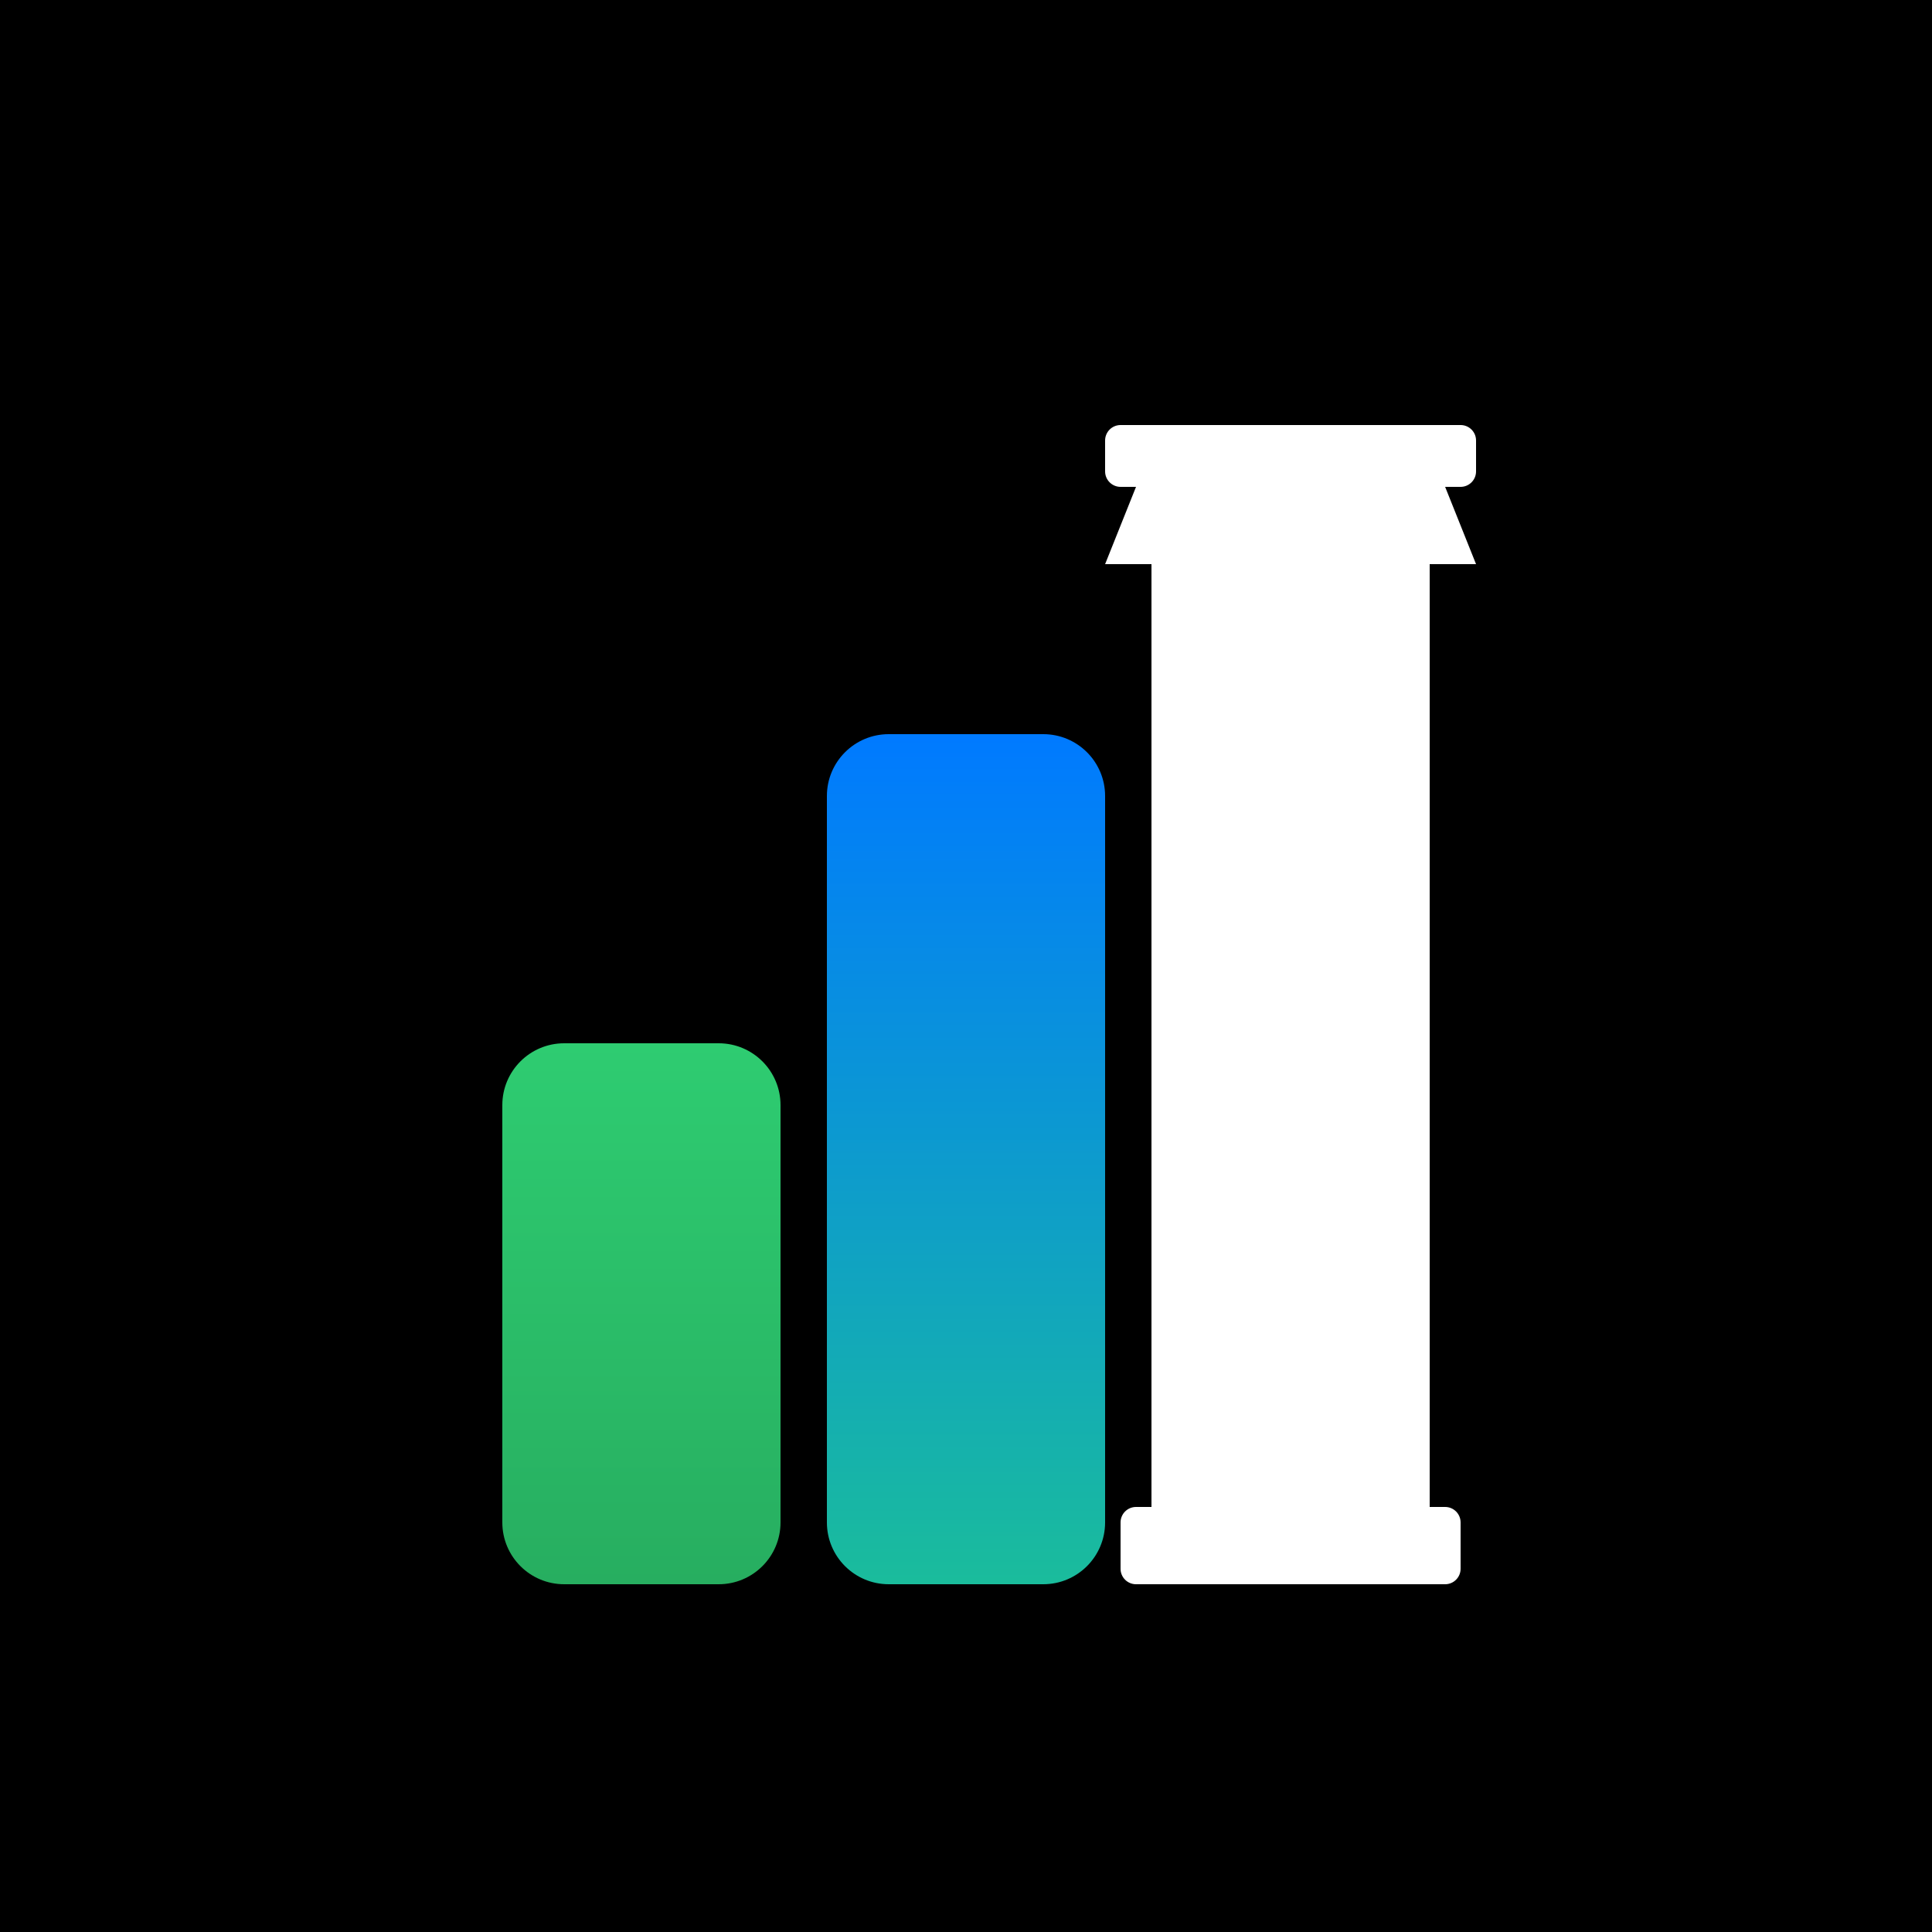
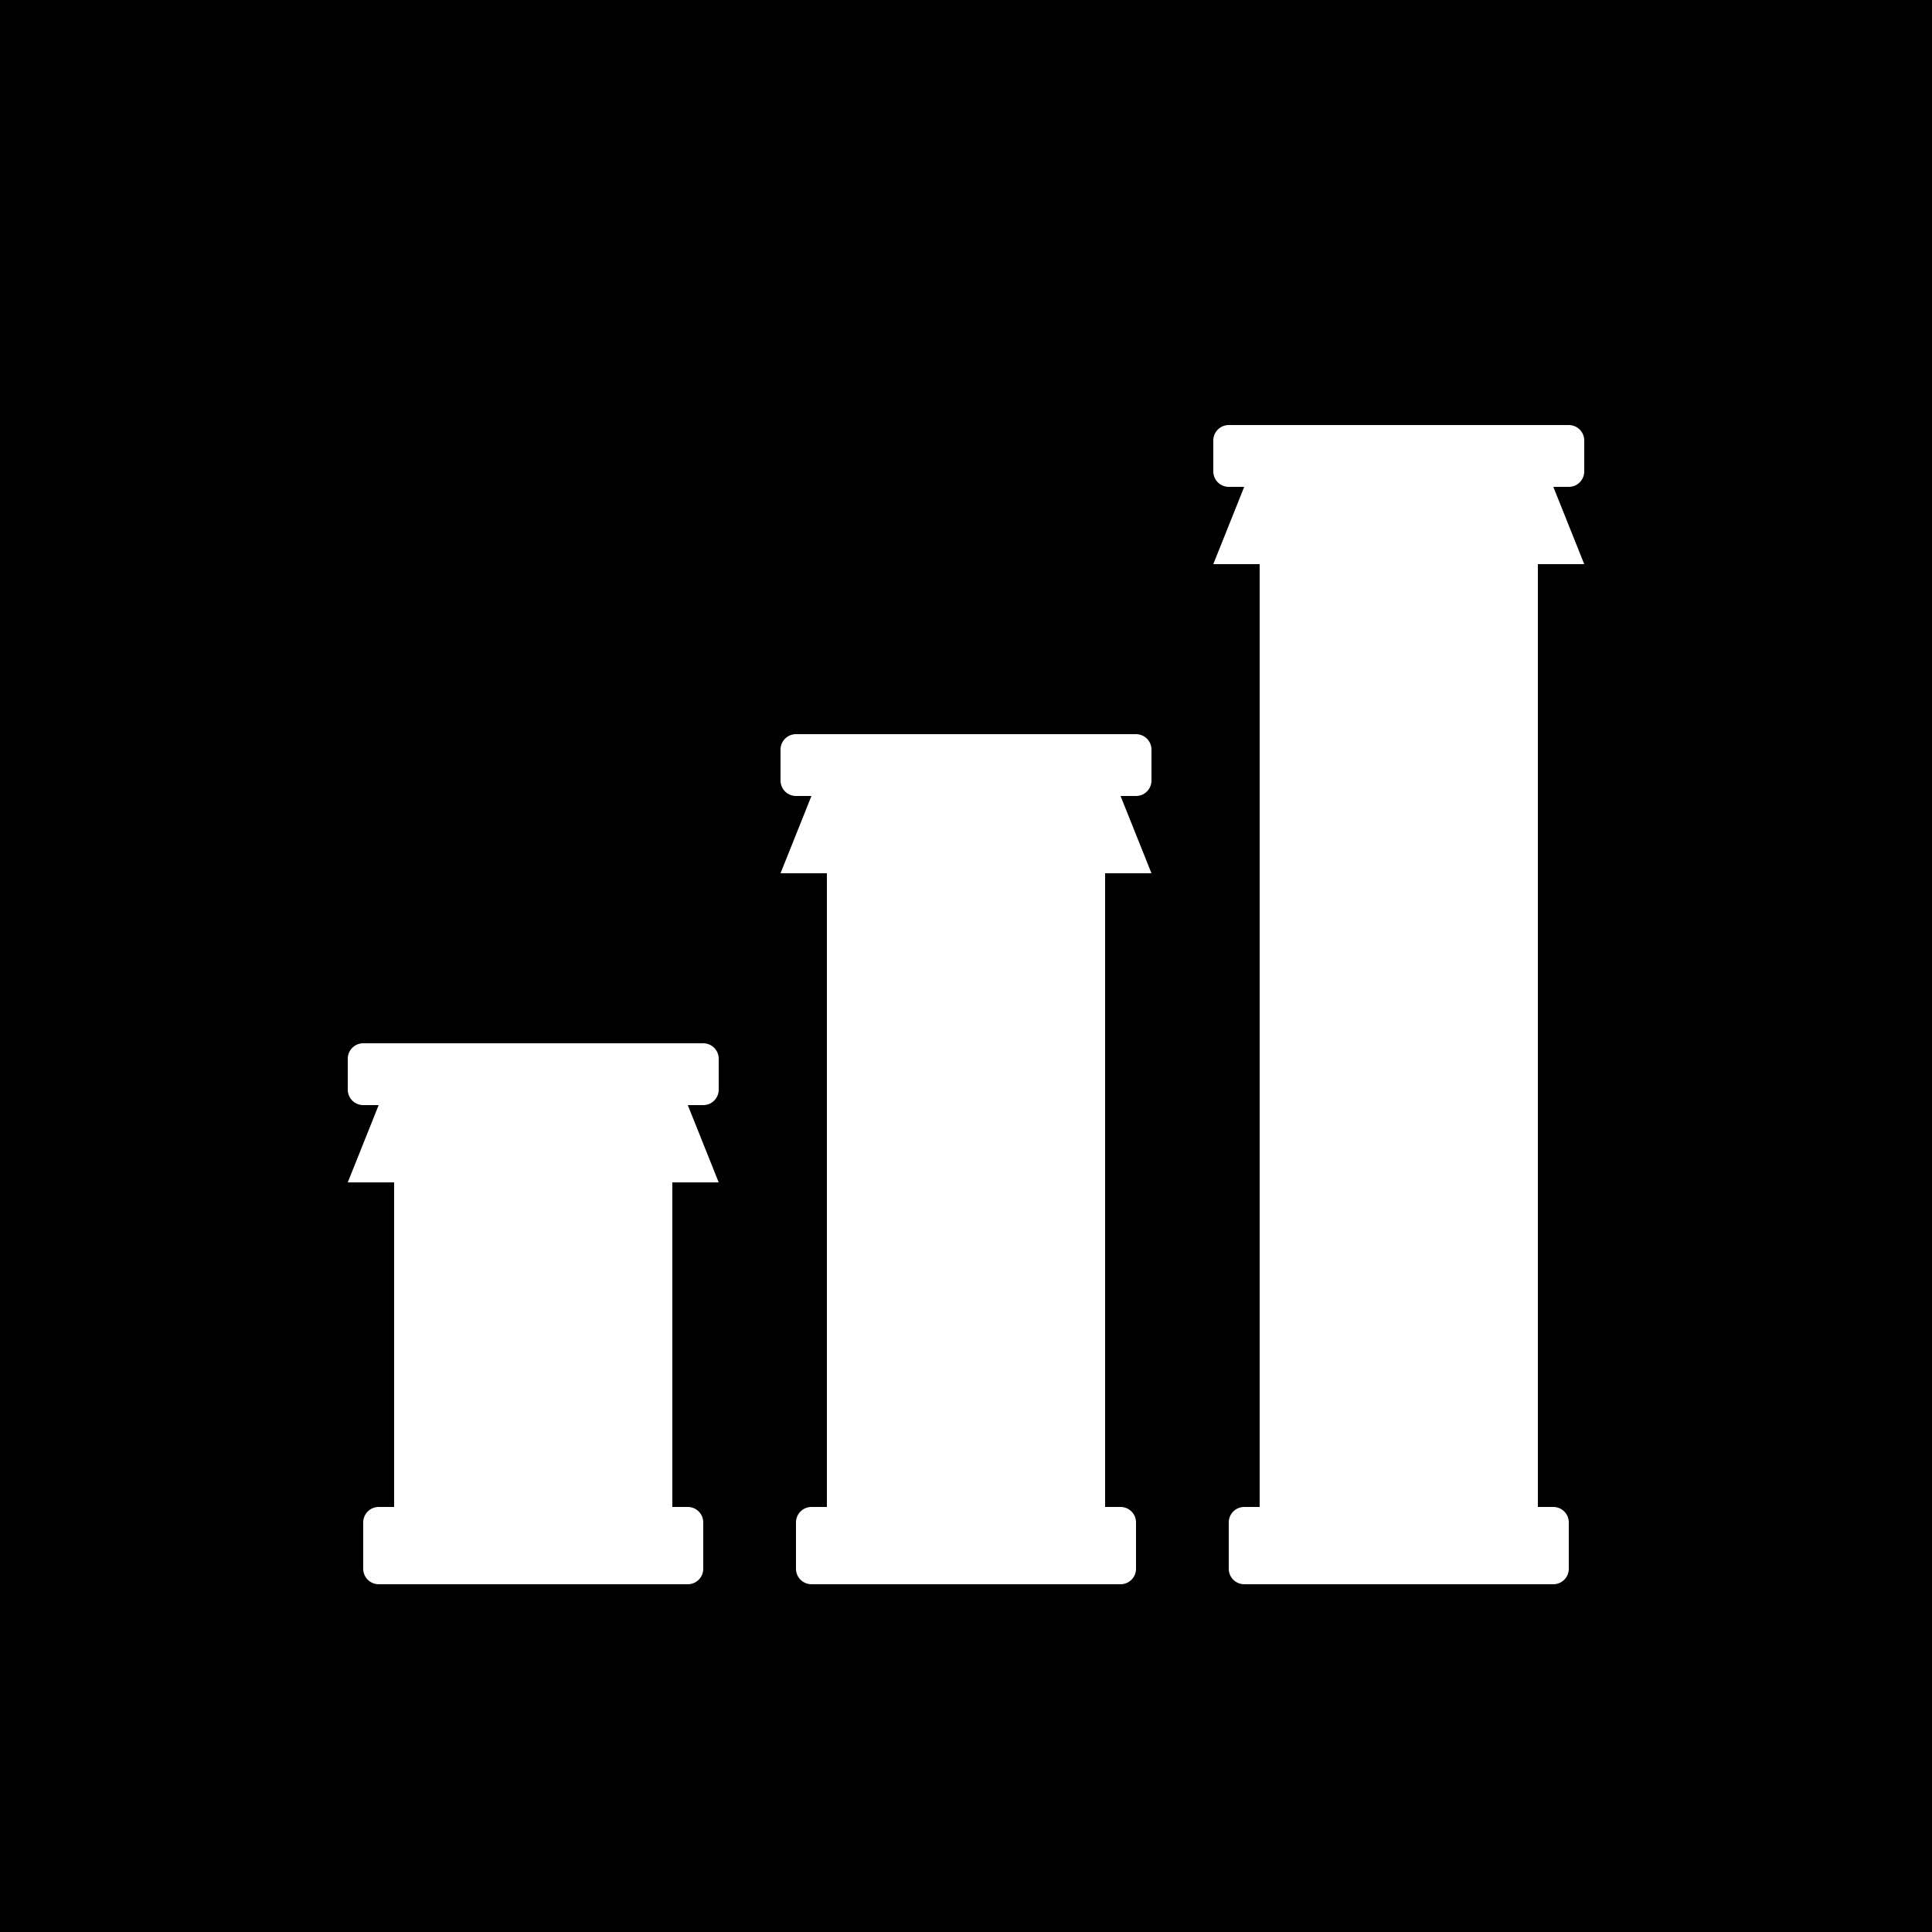
<svg xmlns="http://www.w3.org/2000/svg" viewBox="0 0 100 100">
  <rect width="100" height="100" fill="#000000" />
  <g transform="translate(10 10) scale(0.8)">
-     <defs>
-       <linearGradient id="grad1" x1="0%" y1="100%" x2="0%" y2="0%">
-         <stop offset="0%" style="stop-color:#27ae60;stop-opacity:1" />
-         <stop offset="100%" style="stop-color:#2ecc71;stop-opacity:1" />
-       </linearGradient>
-       <linearGradient id="grad2" x1="0%" y1="100%" x2="0%" y2="0%">
-         <stop offset="0%" style="stop-color:#1abc9c;stop-opacity:1" />
-         <stop offset="100%" style="stop-color:#007aff;stop-opacity:1" />
-       </linearGradient>
-     </defs>
    <g>
-       <rect x="20" y="55" width="18" height="35" ry="4" fill="url(#grad1)" />
-       <rect x="41" y="35" width="18" height="55" ry="4" fill="url(#grad2)" />
      <g fill="white">
-         <rect x="59" y="15" width="24" height="4" ry="1" />
-         <path d="M 61 19 L 59 24 L 83 24 L 81 19 Z" />
-         <rect x="62" y="24" width="18" height="61" />
-         <rect x="60" y="85" width="22" height="5" ry="1" />
+         <rect x="10" y="55" width="24" height="4" ry="1" />
+         <path d="M 12 59 L 10 64 L 34 64 L 32 59 Z" />
+         <rect x="13" y="64" width="18" height="21" />
+         <rect x="11" y="85" width="22" height="5" ry="1" />
+       </g>
+       <g fill="white">
+         <rect x="38" y="35" width="24" height="4" ry="1" />
+         <path d="M 40 39 L 38 44 L 62 44 L 60 39 Z" />
+         <rect x="41" y="44" width="18" height="41" />
+         <rect x="39" y="85" width="22" height="5" ry="1" />
+       </g>
+       <g fill="white">
+         <rect x="66" y="15" width="24" height="4" ry="1" />
+         <path d="M 68 19 L 66 24 L 90 24 L 88 19 Z" />
+         <rect x="69" y="24" width="18" height="61" />
+         <rect x="67" y="85" width="22" height="5" ry="1" />
      </g>
    </g>
  </g>
</svg>
